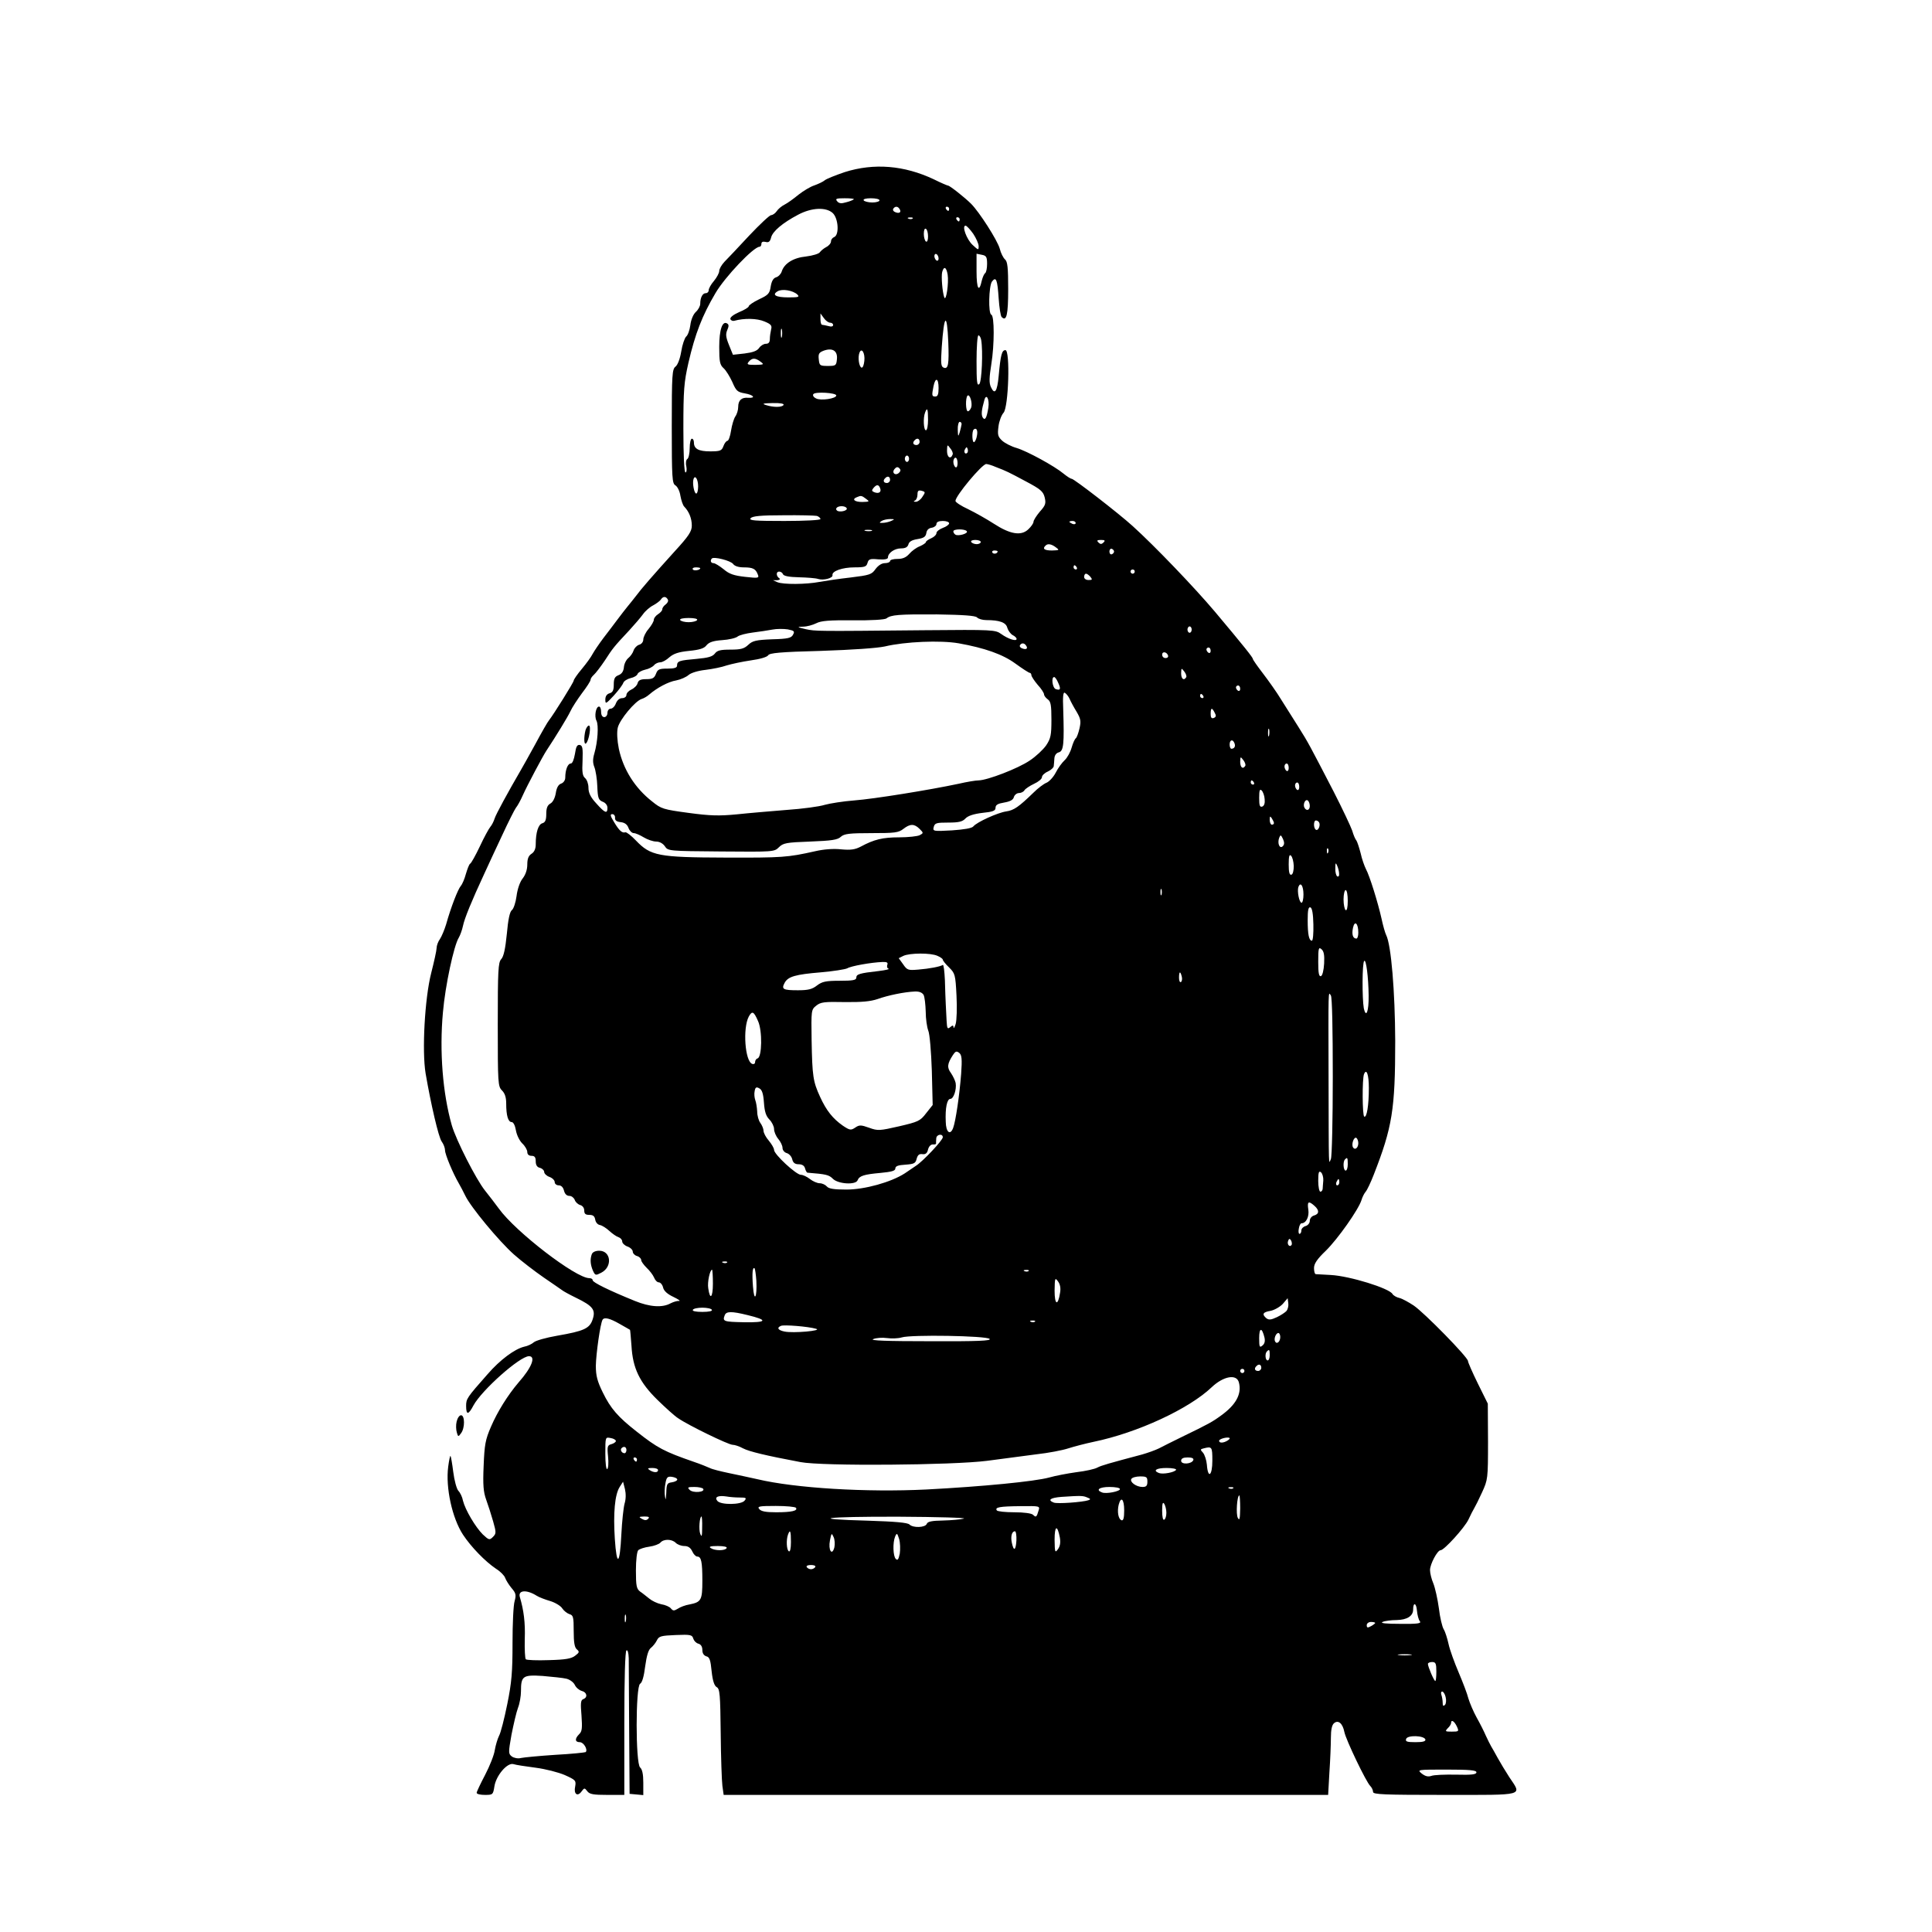
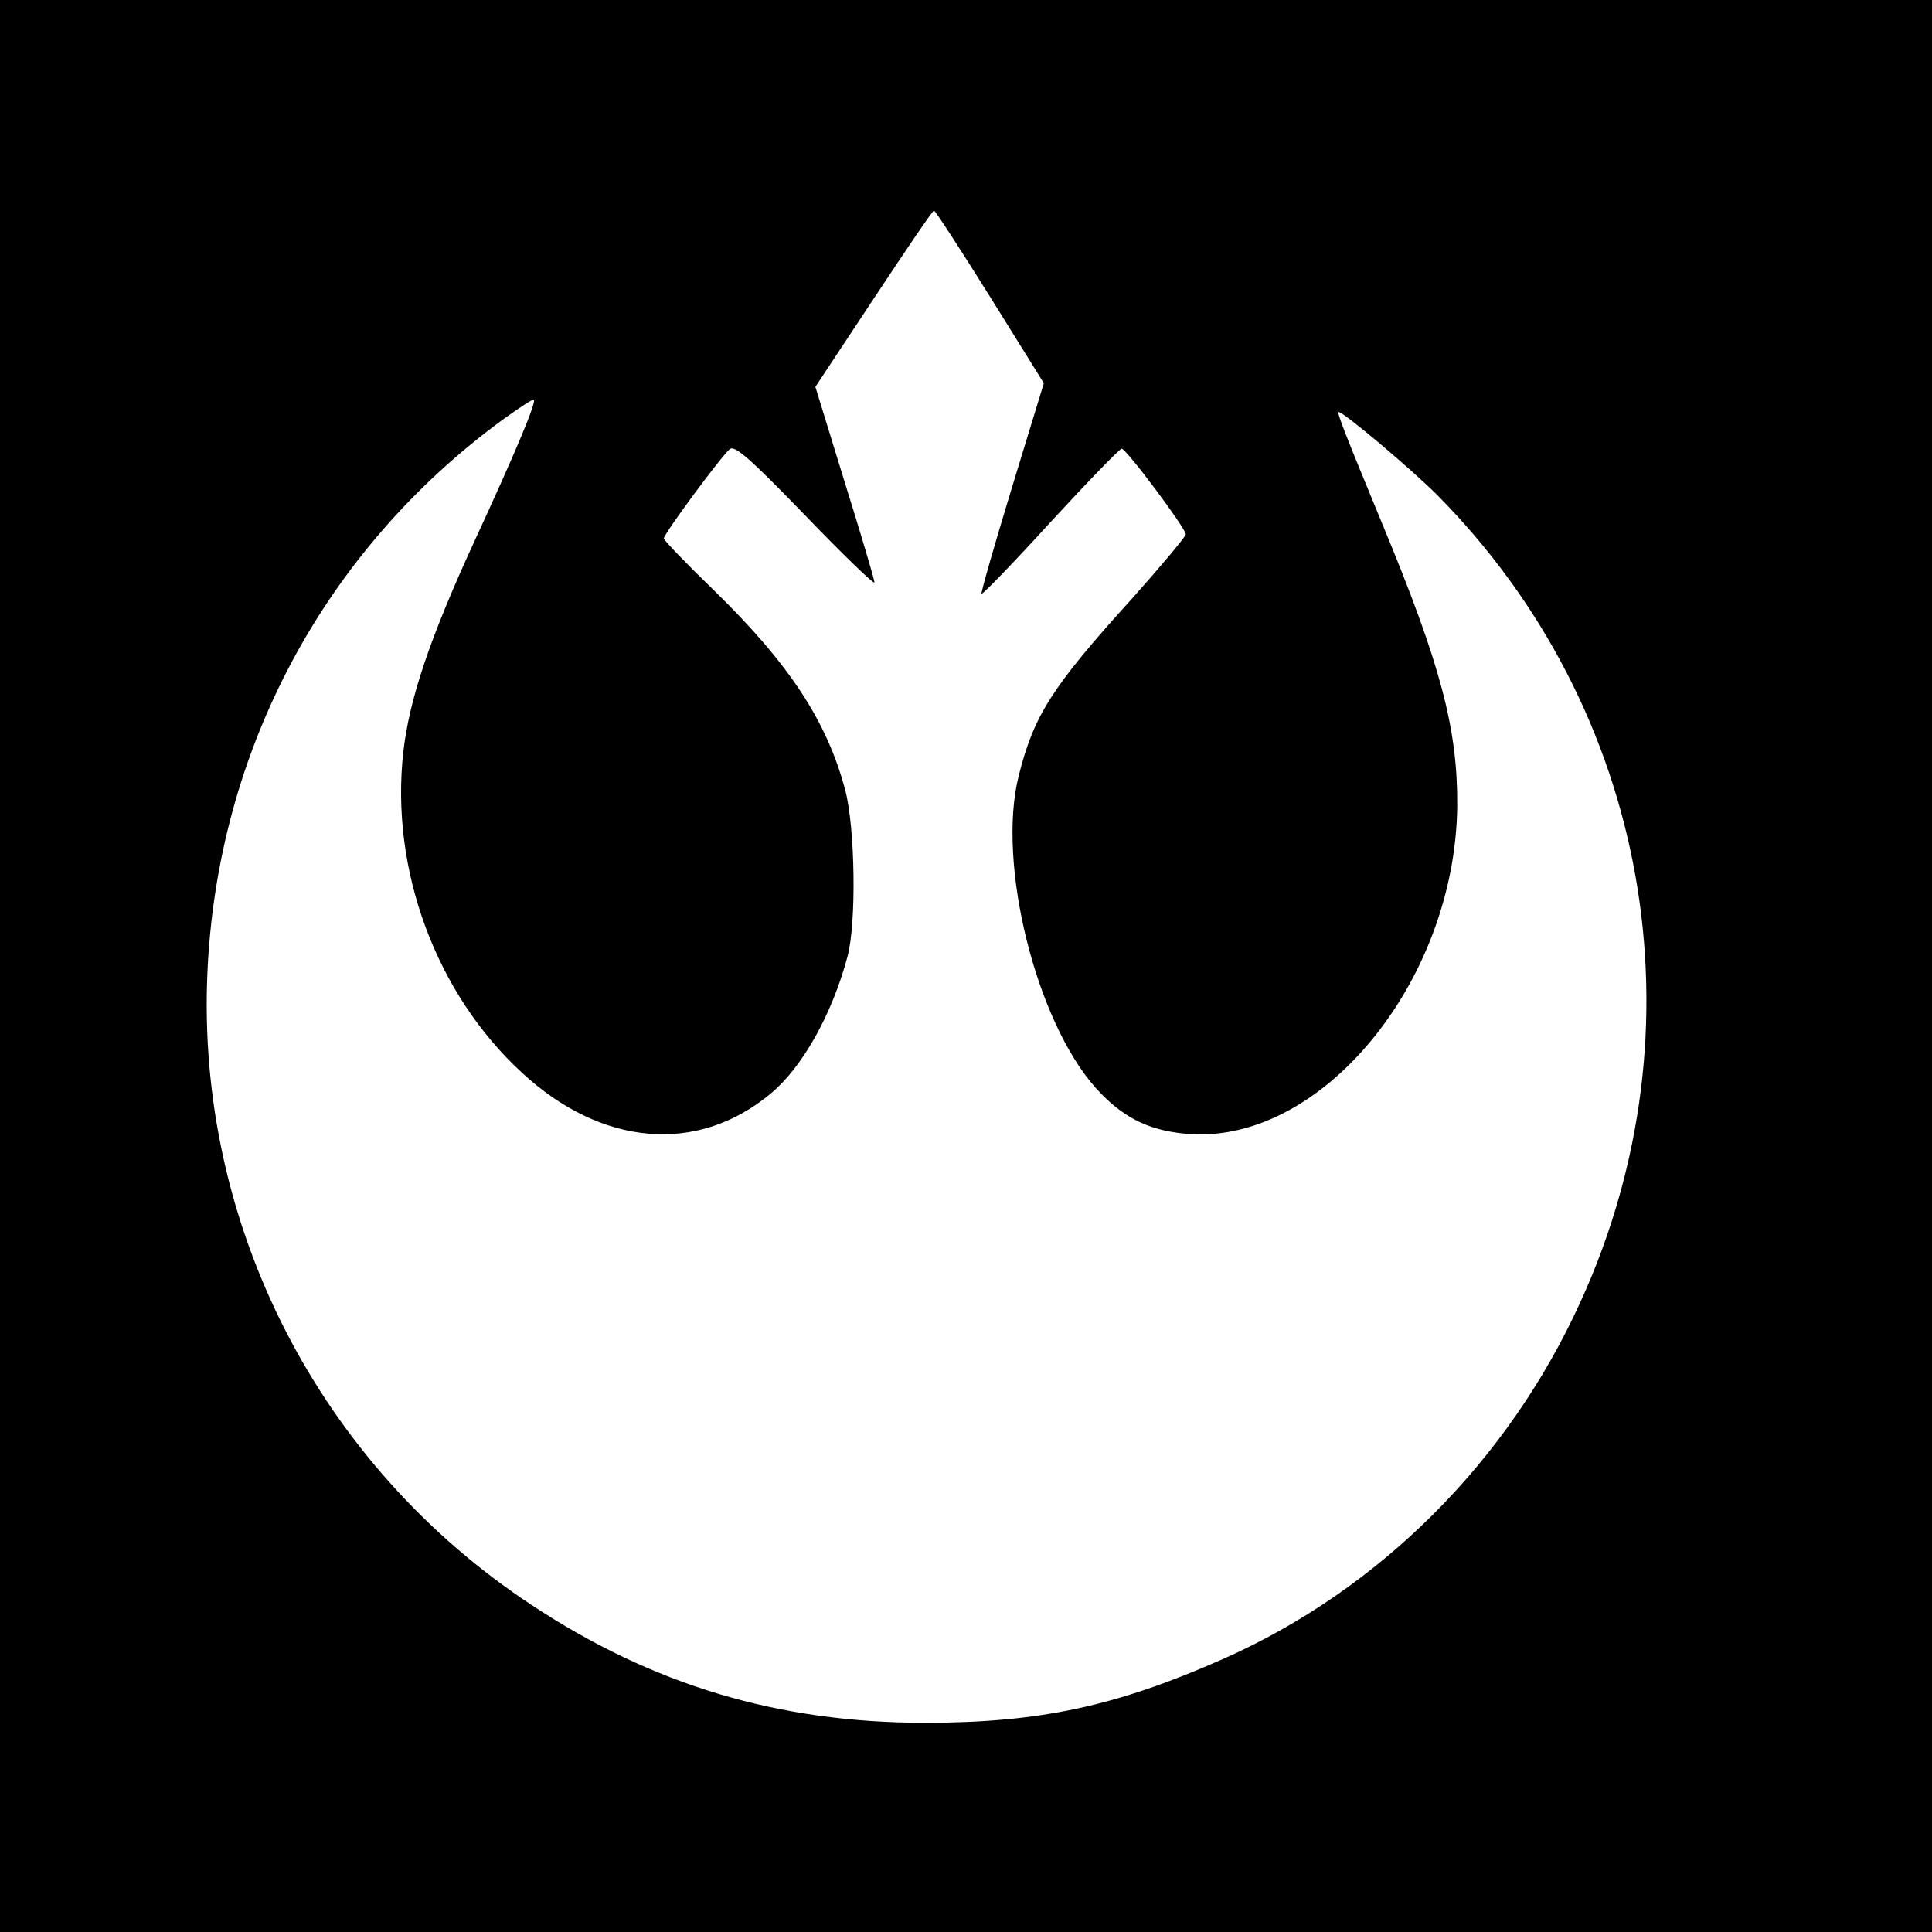
- <svg xmlns="http://www.w3.org/2000/svg" version="1.0" width="916pt" height="916pt" viewBox="0 0 916 916" preserveAspectRatio="xMidYMid meet">
-   <g transform="translate(0,916) scale(0.1,-0.1)" fill="#000000" stroke="none">
-     <path d="M4005 8344 c-44 -15 -87 -32 -95 -39 -8 -7 -30 -17 -49 -24 -19 -6 -52 -26 -75 -44 -23 -19 -52 -40 -66 -47 -14 -7 -31 -21 -38 -32 -7 -10 -19 -18 -26 -18 -7 0 -54 -44 -104 -97 -50 -54 -103 -110 -117 -124 -14 -15 -25 -34 -25 -44 0 -9 -11 -30 -25 -47 -14 -16 -25 -36 -25 -44 0 -8 -6 -14 -14 -14 -15 0 -26 -21 -26 -50 0 -11 -9 -28 -21 -39 -12 -11 -23 -37 -26 -63 -3 -23 -12 -48 -20 -54 -7 -7 -18 -38 -23 -70 -6 -36 -17 -64 -27 -72 -16 -12 -18 -37 -18 -283 0 -247 2 -271 17 -280 10 -6 21 -28 24 -50 4 -22 12 -46 19 -52 22 -23 35 -55 35 -89 0 -27 -14 -49 -82 -123 -104 -115 -158 -177 -183 -211 -11 -14 -29 -37 -40 -50 -11 -13 -32 -41 -48 -62 -15 -20 -45 -60 -66 -87 -21 -28 -44 -62 -51 -75 -7 -14 -30 -46 -51 -71 -22 -26 -39 -51 -39 -56 0 -8 -95 -160 -117 -188 -5 -5 -35 -57 -66 -115 -32 -58 -62 -112 -67 -120 -61 -105 -119 -211 -125 -231 -4 -13 -13 -31 -20 -39 -7 -8 -30 -50 -50 -93 -20 -42 -41 -80 -46 -82 -5 -3 -13 -25 -20 -48 -6 -23 -17 -49 -24 -57 -14 -16 -47 -101 -70 -183 -8 -26 -21 -57 -29 -69 -9 -12 -16 -32 -16 -43 0 -11 -12 -65 -26 -120 -30 -119 -44 -367 -26 -475 25 -145 61 -301 76 -322 9 -12 16 -31 16 -42 0 -19 37 -108 65 -156 8 -14 22 -40 31 -59 25 -53 159 -215 231 -279 35 -31 99 -80 141 -109 42 -29 82 -56 87 -60 6 -5 35 -21 66 -36 80 -39 94 -57 79 -102 -14 -44 -42 -56 -169 -78 -52 -9 -101 -23 -110 -31 -9 -8 -29 -18 -46 -21 -45 -11 -114 -62 -173 -130 -99 -112 -102 -117 -102 -151 0 -44 11 -43 35 3 40 73 220 233 263 233 34 0 13 -54 -49 -124 -52 -61 -101 -140 -131 -210 -27 -62 -31 -86 -35 -186 -4 -91 -1 -124 12 -160 9 -25 24 -71 33 -103 15 -53 15 -58 -1 -74 -16 -16 -19 -15 -48 12 -35 35 -83 116 -94 160 -3 17 -13 38 -22 47 -8 9 -19 49 -24 89 -5 40 -11 74 -13 76 -2 3 -7 -20 -11 -51 -13 -99 19 -244 70 -322 39 -59 105 -127 157 -162 21 -13 40 -33 43 -43 4 -11 17 -32 30 -48 21 -24 23 -33 15 -62 -6 -19 -10 -108 -10 -199 0 -137 -4 -187 -25 -290 -14 -69 -31 -136 -39 -150 -7 -14 -16 -44 -20 -67 -3 -23 -24 -76 -46 -118 -22 -42 -40 -80 -40 -85 0 -6 17 -10 39 -10 37 0 39 1 45 40 8 52 61 114 90 106 12 -4 59 -11 105 -17 47 -6 109 -22 139 -35 51 -23 54 -26 49 -54 -8 -36 11 -50 30 -24 13 18 15 18 27 2 11 -15 29 -18 95 -18 l81 0 0 339 c0 216 4 342 10 346 6 4 10 -11 11 -37 0 -24 1 -178 2 -343 l2 -300 33 -3 32 -3 0 59 c0 41 -5 63 -15 72 -22 18 -22 385 0 397 10 6 18 35 24 83 7 50 15 78 27 87 9 7 22 23 28 35 10 21 20 23 90 26 70 3 78 1 83 -17 3 -10 13 -21 24 -24 12 -3 19 -14 19 -30 0 -16 7 -26 19 -30 15 -3 20 -18 25 -71 5 -46 13 -69 24 -75 15 -8 17 -35 19 -218 1 -114 5 -227 8 -250 l6 -43 1433 0 1433 0 6 107 c4 58 7 132 7 163 0 39 5 62 15 70 20 17 41 -1 49 -42 7 -36 103 -237 123 -256 7 -7 13 -20 13 -28 0 -12 52 -14 340 -14 386 0 366 -6 306 84 -18 28 -43 69 -55 91 -12 22 -26 47 -31 55 -5 8 -16 31 -25 50 -8 19 -28 59 -44 87 -16 29 -33 70 -39 90 -5 21 -26 76 -46 123 -20 47 -42 107 -48 135 -6 27 -16 59 -23 70 -7 11 -18 56 -23 100 -6 44 -18 97 -26 117 -9 21 -16 49 -16 64 0 28 35 94 50 94 17 0 113 106 132 145 10 22 23 47 28 55 5 8 22 42 37 75 27 59 28 64 28 240 l-1 180 -47 95 c-26 53 -47 101 -47 107 0 18 -207 229 -257 263 -24 16 -55 33 -68 36 -14 3 -29 12 -33 19 -15 27 -202 85 -292 90 -36 2 -68 4 -72 4 -5 1 -8 14 -8 29 0 20 14 42 56 82 57 56 155 195 169 240 4 14 13 32 20 40 7 8 24 44 38 80 88 225 102 309 102 635 -1 233 -19 455 -43 502 -5 10 -15 45 -22 78 -17 76 -56 202 -74 235 -7 14 -19 47 -25 75 -7 27 -16 54 -20 60 -5 5 -14 26 -20 47 -7 20 -46 103 -88 185 -114 220 -120 232 -166 305 -23 37 -60 95 -82 130 -21 35 -61 91 -87 125 -26 34 -48 65 -48 69 0 7 -44 62 -180 224 -98 116 -286 312 -390 406 -66 60 -278 224 -289 224 -5 0 -22 11 -38 24 -43 36 -173 107 -223 122 -25 7 -56 23 -69 35 -20 19 -22 28 -17 67 3 25 14 54 24 65 24 27 32 297 9 297 -17 0 -23 -22 -32 -122 -7 -75 -19 -92 -37 -53 -9 20 -8 44 2 108 15 92 15 230 0 235 -15 5 -12 135 3 157 20 26 26 9 32 -81 3 -43 9 -82 14 -87 23 -23 31 9 31 132 0 102 -3 131 -15 141 -8 7 -20 30 -25 51 -11 40 -97 174 -136 213 -29 29 -101 86 -109 86 -3 0 -34 13 -68 30 -140 66 -283 78 -422 34z m43 -129 c-3 -3 -19 -10 -36 -14 -23 -7 -34 -6 -43 5 -10 12 -4 14 36 14 27 0 46 -2 43 -5z m122 -5 c0 -5 -15 -10 -34 -10 -19 0 -38 5 -41 10 -4 6 10 10 34 10 23 0 41 -4 41 -10z m95 -41 c10 -15 -1 -23 -20 -15 -9 3 -13 10 -10 16 8 13 22 13 30 -1z m235 1 c0 -5 -2 -10 -4 -10 -3 0 -8 5 -11 10 -3 6 -1 10 4 10 6 0 11 -4 11 -10z m-552 -20 c27 -25 32 -104 7 -114 -8 -3 -15 -12 -15 -20 0 -9 -10 -21 -22 -27 -13 -7 -26 -18 -31 -25 -4 -7 -33 -16 -65 -20 -61 -6 -104 -33 -116 -72 -4 -12 -16 -24 -27 -27 -13 -4 -21 -19 -25 -44 -5 -33 -12 -40 -55 -60 -27 -13 -49 -28 -49 -33 0 -5 -21 -18 -46 -28 -27 -12 -44 -25 -41 -33 2 -6 11 -10 18 -8 47 13 108 12 143 -3 32 -13 37 -20 32 -38 -3 -13 -6 -33 -6 -45 0 -16 -6 -23 -19 -23 -10 0 -25 -9 -32 -20 -10 -14 -30 -21 -69 -26 l-55 -6 -19 47 c-15 37 -16 51 -8 70 8 18 8 26 0 31 -23 15 -38 -29 -38 -111 0 -70 3 -85 21 -101 11 -10 29 -39 41 -65 18 -42 24 -48 59 -54 41 -7 55 -23 17 -21 -32 3 -48 -12 -48 -43 0 -15 -6 -35 -14 -46 -7 -11 -16 -41 -20 -67 -4 -27 -12 -48 -17 -48 -5 0 -14 -11 -19 -25 -8 -22 -15 -25 -63 -25 -55 0 -77 12 -77 42 0 10 -4 18 -10 18 -5 0 -10 -20 -10 -44 0 -25 -5 -48 -11 -52 -6 -3 -9 -19 -5 -35 3 -16 1 -29 -4 -29 -6 0 -10 79 -10 208 0 184 3 219 24 312 32 138 65 223 128 330 45 77 181 220 209 220 5 0 9 6 9 14 0 9 7 12 20 9 14 -4 21 1 26 21 7 29 54 69 128 108 64 34 132 37 164 8z m379 -26 c-3 -3 -12 -4 -19 -1 -8 3 -5 6 6 6 11 1 17 -2 13 -5z m223 -4 c0 -5 -2 -10 -4 -10 -3 0 -8 5 -11 10 -3 6 -1 10 4 10 6 0 11 -4 11 -10z m64 -68 c14 -21 26 -48 26 -59 0 -20 -1 -20 -29 6 -28 26 -52 91 -33 91 5 0 21 -17 36 -38z m-214 -13 c0 -18 -4 -28 -10 -24 -5 3 -10 20 -10 36 0 18 4 28 10 24 6 -3 10 -20 10 -36z m50 -105 c0 -8 -4 -12 -10 -9 -5 3 -10 13 -10 21 0 8 5 12 10 9 6 -3 10 -13 10 -21z m230 -25 c0 -21 -4 -40 -9 -44 -5 -3 -12 -19 -16 -35 -13 -60 -25 -40 -25 43 l0 84 25 -5 c21 -4 25 -10 25 -43z m-187 -51 c6 -39 -7 -130 -16 -108 -9 25 -15 99 -10 120 8 30 20 24 26 -12z m-713 -94 c12 -12 7 -14 -42 -14 -60 0 -80 12 -51 29 22 13 72 4 93 -15z m156 -134 c8 0 14 -5 14 -11 0 -7 -9 -9 -22 -5 -13 3 -26 6 -30 6 -5 0 -8 12 -8 27 l0 27 16 -22 c8 -12 22 -22 30 -22z m560 -92 c4 -105 0 -130 -22 -121 -13 5 -14 21 -9 97 11 158 25 168 31 24z m-789 25 c-3 -10 -5 -2 -5 17 0 19 2 27 5 18 2 -10 2 -26 0 -35z m945 -15 c9 -52 3 -197 -9 -209 -11 -10 -13 11 -13 109 0 67 4 122 9 122 5 0 11 -10 13 -22z m-684 -91 c-3 -30 -5 -32 -43 -32 -38 0 -40 2 -43 31 -3 27 1 33 25 42 41 14 65 -2 61 -41z m130 -8 c-2 -19 -7 -33 -13 -32 -12 3 -19 49 -10 71 10 26 27 -2 23 -39z m-492 -4 c18 -13 16 -14 -25 -15 -37 0 -42 2 -31 15 16 19 31 19 56 0z m844 -125 c0 -29 -4 -40 -15 -40 -17 0 -18 4 -9 49 9 44 24 39 24 -9z m-485 -35 c0 -15 -74 -26 -96 -14 -11 5 -17 14 -13 20 7 13 109 7 109 -6z m640 -56 c-4 -11 -11 -19 -16 -19 -11 0 -12 63 -2 74 11 10 24 -34 18 -55z m81 -2 c-8 -50 -16 -63 -27 -46 -7 13 -6 33 8 82 9 34 25 5 19 -36z m-971 13 c-7 -12 -49 -12 -85 0 -19 6 -11 8 33 9 36 1 56 -3 52 -9z m685 -70 c0 -27 -4 -50 -10 -50 -11 0 -14 59 -4 84 10 27 14 18 14 -34z m159 -22 c-1 -7 -5 -24 -9 -38 -7 -22 -8 -21 -9 13 -1 20 4 37 9 37 6 0 10 -6 9 -12z m73 -53 c-2 -14 -8 -28 -13 -31 -10 -6 -12 49 -3 59 13 12 21 -3 16 -28z m-272 -30 c0 -8 -7 -15 -15 -15 -16 0 -20 12 -8 23 11 12 23 8 23 -8z m157 -59 c-9 -26 -27 -15 -27 16 1 31 1 32 15 13 9 -10 14 -24 12 -29z m69 7 c-10 -10 -19 5 -10 18 6 11 8 11 12 0 2 -7 1 -15 -2 -18z m-276 -28 c0 -8 -4 -15 -10 -15 -5 0 -10 7 -10 15 0 8 5 15 10 15 6 0 10 -7 10 -15z m230 -21 c0 -14 -4 -23 -10 -19 -5 3 -10 15 -10 26 0 10 5 19 10 19 6 0 10 -12 10 -26z m181 -18 c52 -20 58 -23 144 -69 68 -36 81 -47 88 -75 7 -29 4 -38 -23 -68 -16 -19 -30 -41 -30 -48 0 -7 -11 -23 -25 -36 -34 -32 -86 -23 -163 27 -34 22 -89 53 -122 69 -33 15 -60 33 -60 39 0 24 126 175 146 175 6 0 27 -6 45 -14z m-458 -27 c-17 -17 -37 -1 -22 17 8 10 15 12 23 4 7 -7 7 -13 -1 -21z m-953 -65 c0 -19 -4 -34 -9 -34 -10 0 -19 50 -13 68 7 23 22 0 22 -34z m910 31 c0 -8 -7 -15 -15 -15 -16 0 -20 12 -8 23 11 12 23 8 23 -8z m-47 -40 c7 -18 -6 -27 -27 -19 -13 5 -14 9 -5 20 15 18 25 18 32 -1z m200 -41 c-8 -13 -23 -24 -32 -23 -10 0 -11 2 -3 6 6 2 12 15 12 28 0 18 4 22 20 18 18 -5 18 -7 3 -29z m-267 -9 c18 -13 17 -14 -18 -15 -37 0 -51 13 -25 23 19 8 22 8 43 -8z m-92 -44 c7 -10 -23 -20 -42 -14 -6 3 -10 9 -6 14 7 12 41 12 48 0z m-141 -37 c9 -3 17 -10 17 -15 0 -5 -72 -9 -171 -9 -141 0 -170 2 -160 13 8 10 48 14 153 14 79 1 151 -1 161 -3z m352 -24 c-11 -5 -29 -9 -40 -9 -17 -1 -17 1 -5 9 8 5 26 9 40 9 23 0 23 -1 5 -9z m275 -11 c0 -6 -13 -16 -30 -22 -16 -6 -30 -17 -30 -24 0 -8 -11 -19 -25 -25 -14 -6 -25 -14 -25 -18 0 -4 -13 -13 -29 -20 -16 -6 -38 -22 -50 -36 -15 -17 -31 -24 -56 -24 -19 0 -35 -4 -35 -10 0 -5 -11 -10 -24 -10 -16 0 -32 -11 -45 -28 -18 -26 -28 -29 -118 -40 -54 -6 -120 -16 -148 -21 -62 -12 -173 -13 -200 -1 l-20 9 20 0 c11 1 16 5 10 9 -16 11 -16 32 -1 32 8 0 16 -6 18 -12 3 -9 29 -14 76 -15 39 -1 80 -4 91 -8 25 -8 71 4 68 18 -4 19 47 37 104 37 49 0 57 3 62 21 5 18 12 21 51 17 31 -2 46 1 46 9 0 21 31 43 62 43 21 0 31 6 35 19 3 13 17 21 43 25 30 5 39 11 42 29 2 14 11 23 26 25 12 2 22 10 22 18 0 9 11 14 30 14 17 0 30 -5 30 -11z m600 1 c0 -5 -7 -7 -15 -4 -8 4 -15 8 -15 10 0 2 7 4 15 4 8 0 15 -4 15 -10z m-967 -37 c-7 -2 -21 -2 -30 0 -10 3 -4 5 12 5 17 0 24 -2 18 -5z m451 -2 c7 -11 -41 -24 -54 -16 -6 4 -10 10 -10 16 0 12 57 12 64 0z m66 -51 c0 -5 -9 -10 -19 -10 -11 0 -23 5 -26 10 -4 6 5 10 19 10 14 0 26 -4 26 -10z m582 -2 c-9 -9 -15 -9 -24 0 -9 9 -7 12 12 12 19 0 21 -3 12 -12z m-226 -23 c18 -13 17 -14 -18 -15 -36 0 -47 8 -31 23 10 11 28 8 49 -8z m276 -20 c0 -5 -5 -11 -11 -13 -6 -2 -11 4 -11 13 0 9 5 15 11 13 6 -2 11 -8 11 -13z m-552 1 c0 -11 -19 -15 -25 -6 -3 5 1 10 9 10 9 0 16 -2 16 -4z m-1254 -60 c7 -10 26 -16 50 -16 44 0 57 -7 67 -34 7 -17 3 -18 -60 -11 -53 6 -75 13 -102 36 -20 16 -41 29 -48 29 -13 0 -17 12 -8 22 10 10 89 -10 101 -26z m1629 -16 c3 -5 1 -10 -4 -10 -6 0 -11 5 -11 10 0 6 2 10 4 10 3 0 8 -4 11 -10z m-1785 -4 c0 -9 -30 -14 -35 -6 -4 6 3 10 14 10 12 0 21 -2 21 -4z m2060 -16 c0 -5 -4 -10 -10 -10 -5 0 -10 5 -10 10 0 6 5 10 10 10 6 0 10 -4 10 -10z m-210 -25 c10 -13 9 -15 -9 -15 -12 0 -21 6 -21 15 0 8 4 15 9 15 5 0 14 -7 21 -15z m-2004 -107 c4 -6 0 -16 -9 -23 -10 -7 -17 -17 -17 -24 0 -6 -9 -16 -20 -23 -11 -7 -20 -19 -20 -26 0 -8 -11 -27 -25 -44 -14 -16 -25 -39 -25 -50 0 -11 -8 -22 -20 -25 -10 -3 -22 -15 -26 -27 -3 -11 -15 -28 -25 -36 -10 -8 -20 -28 -21 -44 -2 -19 -10 -31 -25 -37 -18 -7 -23 -16 -23 -45 0 -27 -5 -37 -20 -41 -13 -4 -20 -14 -20 -30 0 -22 3 -21 40 19 22 24 42 51 45 60 3 9 19 19 35 23 15 3 31 12 33 20 3 7 19 16 36 20 16 3 35 13 42 21 6 8 20 14 30 14 10 0 29 11 43 24 20 17 43 25 93 30 51 5 72 12 83 27 12 14 31 21 74 24 32 2 65 10 73 17 9 7 41 15 72 19 31 4 73 10 93 14 20 4 53 4 73 1 30 -6 34 -9 25 -25 -8 -16 -24 -20 -99 -22 -76 -3 -93 -7 -113 -26 -20 -19 -36 -23 -85 -23 -48 0 -63 -4 -74 -19 -11 -14 -31 -20 -87 -25 -81 -7 -92 -10 -92 -32 0 -10 -13 -14 -45 -14 -39 0 -47 -3 -55 -25 -8 -20 -16 -25 -46 -25 -27 0 -37 -5 -41 -19 -2 -10 -16 -24 -29 -30 -13 -6 -24 -17 -24 -26 0 -8 -9 -15 -20 -15 -13 0 -24 -10 -30 -25 -5 -14 -16 -25 -25 -25 -8 0 -15 -9 -15 -20 0 -11 -7 -20 -15 -20 -9 0 -15 9 -15 25 0 14 -4 25 -10 25 -15 0 -23 -46 -12 -67 11 -21 6 -100 -10 -155 -8 -27 -8 -45 0 -65 6 -15 13 -57 14 -92 2 -55 6 -64 25 -72 14 -5 23 -17 23 -29 0 -30 -12 -25 -53 21 -27 29 -37 50 -37 74 0 18 -7 38 -16 46 -12 10 -15 28 -12 83 2 59 0 71 -13 74 -13 2 -18 -8 -23 -42 -5 -28 -12 -46 -20 -46 -14 0 -26 -30 -26 -67 0 -12 -8 -24 -19 -28 -13 -4 -22 -19 -26 -46 -4 -23 -14 -43 -26 -49 -14 -8 -19 -22 -19 -49 0 -29 -5 -40 -18 -44 -20 -5 -32 -44 -32 -101 0 -20 -7 -36 -20 -44 -14 -9 -20 -23 -20 -51 0 -24 -8 -48 -22 -66 -13 -16 -25 -51 -29 -84 -4 -30 -14 -60 -22 -66 -10 -7 -18 -45 -24 -113 -7 -70 -15 -108 -27 -120 -14 -16 -16 -54 -16 -310 0 -279 1 -293 20 -312 14 -14 20 -33 20 -62 0 -57 9 -88 26 -88 8 0 16 -16 20 -39 4 -23 17 -49 30 -62 13 -12 24 -31 24 -41 0 -11 7 -18 20 -18 15 0 20 -7 20 -26 0 -17 6 -28 20 -31 11 -3 20 -12 20 -19 0 -8 11 -19 25 -24 14 -5 25 -16 25 -25 0 -8 9 -15 19 -15 12 0 21 -9 25 -25 4 -16 13 -25 26 -25 10 0 21 -9 25 -19 3 -10 15 -21 25 -24 12 -3 20 -14 20 -26 0 -16 6 -21 24 -21 18 0 25 -6 28 -22 2 -13 11 -24 22 -26 11 -2 31 -15 45 -28 14 -13 34 -27 44 -30 9 -3 17 -12 17 -20 0 -8 11 -19 25 -24 14 -5 25 -16 25 -24 0 -8 9 -18 20 -21 11 -3 20 -12 20 -19 0 -7 12 -23 26 -37 14 -13 30 -34 35 -46 5 -13 15 -23 23 -23 7 0 17 -11 20 -25 4 -16 21 -31 49 -44 23 -11 35 -20 27 -19 -8 1 -26 -4 -40 -11 -39 -22 -99 -18 -170 11 -123 50 -200 88 -200 98 0 6 -7 10 -16 10 -64 0 -350 220 -429 330 -16 22 -46 61 -66 86 -42 53 -136 237 -157 309 -43 151 -59 350 -42 535 11 128 52 317 75 354 7 12 16 37 20 56 7 35 41 118 100 245 18 39 56 122 86 185 29 63 59 122 65 130 7 8 22 35 33 60 21 47 94 184 111 210 45 68 102 161 114 187 8 18 33 56 55 86 23 30 41 58 41 64 0 6 7 16 16 24 8 7 32 38 52 68 37 57 41 63 116 143 24 26 53 60 64 75 11 16 33 35 49 43 15 8 32 21 36 27 10 16 24 17 33 1z m1466 -85 c6 -7 26 -13 44 -13 63 0 94 -11 100 -37 4 -13 15 -28 25 -34 11 -5 19 -14 19 -18 0 -14 -41 0 -73 23 -28 20 -38 21 -365 18 -513 -5 -514 -5 -562 5 -42 10 -43 11 -12 12 18 0 46 8 62 16 23 12 63 15 175 14 85 -1 150 3 158 9 21 17 57 20 239 19 127 -2 181 -6 190 -14z m-1327 -13 c-3 -5 -21 -10 -40 -10 -19 0 -37 5 -40 10 -4 6 12 10 40 10 28 0 44 -4 40 -10z m2345 -45 c0 -8 -4 -15 -10 -15 -5 0 -10 7 -10 15 0 8 5 15 10 15 6 0 10 -7 10 -15z m-1105 -65 c123 -22 209 -52 269 -96 33 -24 64 -44 68 -44 4 0 8 -5 8 -11 0 -6 14 -27 30 -46 17 -18 30 -39 30 -45 0 -6 8 -17 18 -24 14 -10 17 -28 17 -96 0 -73 -3 -89 -25 -122 -14 -20 -49 -53 -78 -72 -56 -38 -200 -93 -242 -94 -14 0 -56 -7 -95 -16 -136 -29 -401 -72 -495 -79 -52 -4 -115 -14 -140 -21 -25 -8 -106 -19 -180 -24 -74 -6 -181 -15 -237 -21 -84 -8 -126 -7 -229 7 -119 16 -129 19 -172 54 -82 64 -137 152 -158 250 -8 40 -10 78 -5 100 9 38 82 126 113 136 11 3 27 13 36 21 37 32 91 61 128 67 21 4 48 16 59 26 12 10 44 20 80 24 33 4 78 13 100 21 23 7 74 18 115 24 44 6 77 16 82 24 6 11 56 16 250 21 150 5 266 13 303 21 96 23 264 30 350 15z m320 -11 c10 -14 1 -21 -19 -13 -9 3 -13 10 -10 15 7 12 21 11 29 -2z m875 -25 c0 -8 -4 -12 -10 -9 -5 3 -10 10 -10 16 0 5 5 9 10 9 6 0 10 -7 10 -16z m-202 -22 c2 -7 -3 -12 -12 -12 -9 0 -16 7 -16 16 0 17 22 14 28 -4z m86 -103 c-11 -18 -24 -8 -24 19 1 26 1 26 15 8 8 -10 12 -23 9 -27z m-607 -26 c14 -30 11 -38 -12 -30 -15 6 -22 57 -7 57 4 0 13 -12 19 -27z m863 -29 c0 -8 -4 -12 -10 -9 -5 3 -10 10 -10 16 0 5 5 9 10 9 6 0 10 -7 10 -16z m-809 -47 c5 -12 20 -40 33 -61 20 -34 22 -45 14 -80 -5 -22 -13 -43 -17 -46 -5 -3 -14 -23 -20 -44 -6 -22 -21 -49 -33 -60 -13 -12 -32 -38 -43 -60 -11 -21 -31 -42 -43 -47 -13 -5 -41 -26 -62 -47 -69 -67 -93 -84 -129 -89 -41 -6 -140 -51 -156 -71 -7 -9 -44 -15 -102 -19 -89 -5 -91 -4 -86 16 5 19 13 21 69 21 49 0 67 4 81 19 12 13 39 22 81 27 50 5 62 10 62 24 0 14 11 20 41 25 29 5 43 13 46 26 3 10 14 19 24 19 10 0 22 6 26 13 4 7 25 21 46 31 20 9 37 23 37 31 0 8 12 20 28 27 15 7 28 19 28 26 1 6 2 23 3 36 1 15 9 26 21 29 23 6 26 40 21 201 -3 66 0 87 8 81 7 -4 17 -17 22 -28z m634 13 c3 -5 1 -10 -4 -10 -6 0 -11 5 -11 10 0 6 2 10 4 10 3 0 8 -4 11 -10z m54 -79 c8 -14 7 -20 -4 -25 -11 -4 -15 2 -15 19 0 30 6 32 19 6z m258 -108 c-3 -10 -5 -4 -5 12 0 17 2 24 5 18 2 -7 2 -21 0 -30z m-164 -37 c6 -15 -1 -26 -15 -26 -4 0 -8 9 -8 20 0 23 15 27 23 6z m51 -107 c-11 -18 -24 -8 -24 19 1 26 1 26 15 8 8 -10 12 -23 9 -27z m206 -10 c0 -11 -4 -17 -10 -14 -5 3 -10 13 -10 21 0 8 5 14 10 14 6 0 10 -9 10 -21z m-165 -69 c3 -5 1 -10 -4 -10 -6 0 -11 5 -11 10 0 6 2 10 4 10 3 0 8 -4 11 -10z m215 -21 c0 -11 -4 -17 -10 -14 -5 3 -10 13 -10 21 0 8 5 14 10 14 6 0 10 -9 10 -21z m-164 -58 c2 -19 -2 -31 -11 -35 -12 -4 -15 4 -15 41 0 36 3 44 12 35 6 -6 13 -24 14 -41z m214 -32 c0 -20 -15 -26 -25 -9 -9 15 3 43 15 35 5 -3 10 -15 10 -26z m-3294 -56 c-1 -13 8 -19 27 -21 19 -2 31 -11 37 -28 5 -13 16 -24 25 -24 8 0 29 -9 47 -20 18 -11 45 -20 59 -20 16 0 32 -9 41 -22 15 -23 18 -23 267 -25 248 -2 252 -2 274 20 20 20 35 23 148 27 102 4 131 8 146 23 16 14 40 17 145 17 110 0 128 2 151 20 32 25 52 25 77 0 19 -19 19 -20 0 -30 -10 -5 -54 -10 -97 -10 -78 0 -119 -10 -182 -44 -27 -14 -47 -17 -92 -13 -36 4 -82 1 -125 -9 -129 -29 -154 -31 -427 -30 -316 1 -352 8 -422 81 -22 23 -44 40 -50 39 -15 -5 -29 7 -54 49 -18 29 -19 37 -8 37 8 0 14 -8 13 -17z m3124 -25 c0 -5 -4 -8 -10 -8 -5 0 -10 10 -10 23 0 18 2 19 10 7 5 -8 10 -18 10 -22z m214 3 c8 -13 -4 -42 -15 -35 -12 7 -12 44 0 44 6 0 12 -4 15 -9z m-172 -113 c-15 -15 -27 14 -17 40 6 15 8 15 18 -6 7 -16 7 -26 -1 -34z m215 -30 c-3 -8 -6 -5 -6 6 -1 11 2 17 5 13 3 -3 4 -12 1 -19z m-163 -64 c0 -21 -4 -39 -11 -41 -9 -3 -13 10 -13 48 0 39 3 50 11 42 7 -7 12 -28 13 -49z m215 -37 c1 -10 -3 -15 -9 -12 -5 3 -10 21 -9 38 0 27 2 29 9 12 5 -11 9 -28 9 -38z m-169 -98 c0 -21 -4 -39 -9 -39 -11 0 -22 55 -15 75 10 26 24 5 24 -36z m-673 -1 c-3 -7 -5 -2 -5 12 0 14 2 19 5 13 2 -7 2 -19 0 -25z m883 -29 c0 -31 -4 -48 -10 -44 -5 3 -10 26 -10 51 0 24 5 44 10 44 6 0 10 -23 10 -51z m-163 -112 c1 -42 -2 -77 -7 -77 -14 0 -20 30 -20 97 0 47 3 64 13 61 8 -3 13 -30 14 -81z m213 -39 c0 -16 -4 -28 -9 -28 -17 0 -23 20 -16 52 8 36 25 20 25 -24z m-162 -146 c-2 -33 -8 -57 -15 -60 -10 -3 -13 15 -13 68 0 64 2 71 15 60 12 -10 15 -28 13 -68z m-1833 36 c14 -6 25 -14 25 -18 0 -4 13 -21 30 -37 28 -28 30 -34 35 -134 3 -57 1 -117 -4 -134 -5 -16 -10 -24 -10 -16 -1 11 -4 11 -16 1 -13 -11 -15 -6 -17 31 -1 24 -3 60 -4 79 -1 19 -3 70 -4 112 -2 43 -6 76 -10 73 -12 -8 -65 -18 -116 -22 -48 -4 -53 -3 -72 25 l-21 29 22 11 c30 14 130 15 162 0z m2044 -188 c1 -75 -12 -110 -23 -60 -8 45 -8 215 2 224 9 10 20 -76 21 -164z m-2282 146 c-3 -8 -1 -17 6 -19 7 -2 -15 -7 -48 -11 -90 -10 -105 -15 -105 -31 0 -12 -16 -15 -79 -15 -66 0 -83 -4 -107 -22 -23 -18 -41 -23 -91 -23 -71 0 -79 5 -63 35 16 30 51 40 172 50 58 5 115 14 125 19 18 11 113 28 167 30 21 1 27 -3 23 -13z m1396 -56 c3 -11 1 -23 -4 -26 -5 -3 -9 6 -9 20 0 31 6 34 13 6z m-1224 -87 c5 -10 9 -46 10 -79 0 -34 6 -74 12 -90 7 -16 14 -101 17 -191 l4 -162 -31 -39 c-28 -37 -38 -41 -128 -62 -92 -21 -101 -22 -142 -7 -39 14 -47 14 -66 1 -21 -14 -26 -13 -59 9 -47 33 -78 71 -108 137 -33 72 -37 97 -40 269 -2 141 -2 144 22 163 21 17 38 19 135 17 80 -1 122 3 155 14 50 18 128 34 177 36 22 1 35 -5 42 -16z m1940 -388 c0 -203 -4 -379 -9 -390 -11 -25 -10 -63 -11 380 -1 436 -2 415 11 395 6 -9 9 -162 9 -385z m-2725 264 c21 -46 19 -170 -2 -177 -7 -2 -12 -10 -12 -18 0 -7 -6 -11 -14 -8 -34 13 -45 169 -16 224 16 29 24 25 44 -21z m963 -250 c-8 -103 -26 -225 -38 -257 -14 -37 -34 -20 -35 29 -3 66 6 109 22 109 15 0 30 44 25 75 -2 11 -12 32 -22 47 -20 27 -18 44 9 86 12 18 17 20 30 10 12 -10 14 -29 9 -99z m1933 -67 c0 -84 -10 -143 -22 -136 -9 6 -10 178 -1 201 12 30 23 -3 23 -65z m-2868 -70 c3 -43 10 -64 26 -80 12 -12 22 -33 22 -45 0 -13 9 -34 20 -47 11 -13 20 -32 20 -42 0 -11 9 -22 20 -25 11 -3 23 -16 26 -29 4 -17 13 -24 31 -24 16 0 27 -7 30 -20 3 -11 8 -20 12 -20 88 -7 101 -10 120 -29 25 -25 108 -30 117 -7 8 21 30 28 109 35 53 5 70 10 70 21 0 11 13 16 47 18 41 3 49 6 54 28 5 18 12 24 27 22 15 -2 23 4 27 22 4 15 13 24 23 24 9 -1 16 1 15 5 0 3 0 14 1 24 1 19 31 24 31 5 0 -14 -94 -114 -127 -135 -10 -7 -34 -23 -53 -36 -65 -42 -190 -77 -277 -77 -59 0 -84 4 -93 15 -7 8 -22 15 -34 15 -11 0 -32 9 -46 20 -14 11 -33 20 -43 20 -22 0 -127 97 -127 118 0 8 -11 27 -25 44 -14 16 -25 37 -25 47 0 9 -7 26 -15 37 -8 10 -15 35 -15 54 -1 19 -5 44 -9 54 -4 11 -6 30 -3 43 3 18 8 21 22 13 13 -7 19 -25 22 -68z m2818 -192 c0 -22 -16 -35 -25 -20 -9 14 4 52 16 45 5 -4 9 -15 9 -25z m-50 -100 c0 -16 -4 -30 -10 -30 -11 0 -14 43 -3 53 11 12 13 8 13 -23z m-116 -77 c-1 -15 -3 -34 -3 -40 -1 -7 -5 -13 -11 -13 -5 0 -10 23 -10 51 0 41 3 49 13 41 7 -6 12 -24 11 -39z m76 -8 c0 -8 -4 -15 -10 -15 -5 0 -7 7 -4 15 4 8 8 15 10 15 2 0 4 -7 4 -15z m-118 -112 c24 -21 23 -39 -2 -46 -11 -3 -20 -14 -20 -25 0 -11 -9 -22 -20 -25 -11 -3 -20 -12 -20 -21 0 -9 -4 -16 -9 -16 -4 0 -6 11 -3 25 2 14 8 25 12 25 23 0 38 32 33 65 -6 39 1 43 29 18z m-108 -185 c-9 -14 -23 2 -17 18 4 12 8 13 14 3 4 -7 5 -17 3 -21z m-2677 -84 c-3 -3 -12 -4 -19 -1 -8 3 -5 6 6 6 11 1 17 -2 13 -5z m139 -86 c4 -80 -10 -106 -16 -28 -5 64 -2 96 8 86 2 -3 6 -29 8 -58z m-206 -14 c0 -67 -14 -80 -22 -22 -5 29 8 88 18 88 2 0 4 -30 4 -66z m1497 60 c-3 -3 -12 -4 -19 -1 -8 3 -5 6 6 6 11 1 17 -2 13 -5z m149 -103 c-10 -65 -26 -59 -26 10 1 60 2 63 16 44 10 -13 14 -32 10 -54z m1074 -86 c-6 -7 -27 -21 -46 -30 -28 -13 -38 -14 -50 -5 -22 19 -17 29 20 35 19 4 45 19 58 33 l23 27 3 -23 c2 -13 -2 -29 -8 -37z m-2725 5 c4 -6 -13 -10 -45 -10 -32 0 -49 4 -45 10 3 6 24 10 45 10 21 0 42 -4 45 -10z m169 -25 c100 -24 93 -36 -17 -34 -97 2 -102 4 -91 33 7 19 31 20 108 1z m-606 -42 c26 -15 48 -27 49 -28 1 -1 4 -35 7 -76 6 -106 38 -173 124 -257 38 -37 81 -76 97 -86 49 -34 239 -126 258 -126 10 0 32 -7 50 -17 29 -15 107 -34 272 -65 102 -20 722 -15 885 6 74 10 180 24 235 31 55 6 123 19 150 28 28 9 82 23 120 31 208 43 452 156 560 259 56 53 119 64 129 22 14 -54 -14 -105 -83 -155 -42 -31 -60 -41 -188 -103 -43 -21 -91 -45 -108 -54 -16 -8 -52 -21 -80 -29 -158 -42 -193 -52 -212 -62 -12 -7 -57 -17 -100 -22 -43 -6 -100 -17 -128 -25 -69 -19 -316 -43 -583 -57 -284 -14 -621 6 -802 49 -36 8 -96 21 -135 29 -38 8 -79 18 -90 24 -11 5 -45 19 -75 29 -141 49 -172 65 -272 144 -88 69 -123 109 -160 185 -26 53 -33 79 -33 127 1 56 21 200 32 218 8 13 34 7 81 -20z m1969 11 c-3 -3 -12 -4 -19 -1 -8 3 -5 6 6 6 11 1 17 -2 13 -5z m-1038 -34 c34 -9 -109 -22 -150 -13 -30 6 -38 18 -16 27 14 6 128 -3 166 -14z m2126 -41 c4 -17 1 -30 -9 -38 -14 -12 -16 -8 -16 35 0 50 13 52 25 3z m75 2 c0 -22 -16 -36 -24 -22 -8 12 3 41 15 41 5 0 9 -9 9 -19z m-1378 -9 c9 -9 -56 -12 -282 -11 -208 0 -288 3 -270 10 14 6 43 8 65 5 22 -3 54 -2 70 3 44 14 402 8 417 -7z m1328 -77 c0 -14 -4 -25 -10 -25 -11 0 -14 33 -3 43 11 11 13 8 13 -18z m-40 -60 c0 -8 -7 -15 -15 -15 -16 0 -20 12 -8 23 11 12 23 8 23 -8z m-80 -15 c0 -5 -4 -10 -10 -10 -5 0 -10 5 -10 10 0 6 5 10 10 10 6 0 10 -4 10 -10z m-2980 -332 c0 -5 -10 -12 -21 -15 -19 -5 -21 -11 -16 -59 3 -30 1 -56 -4 -59 -5 -4 -9 27 -9 73 0 79 0 79 25 74 14 -2 25 -9 25 -14z m2900 2 c-19 -12 -40 -13 -40 -1 0 9 40 20 50 13 2 -2 -2 -7 -10 -12z m-2850 -45 c0 -8 -4 -15 -9 -15 -13 0 -22 16 -14 24 11 11 23 6 23 -9z m2778 -50 c0 -73 -21 -88 -26 -19 -2 21 -10 46 -18 56 -14 15 -14 17 3 21 39 10 41 8 41 -58z m-2728 5 c0 -5 -2 -10 -4 -10 -3 0 -8 5 -11 10 -3 6 -1 10 4 10 6 0 11 -4 11 -10z m2638 -2 c-7 -20 -58 -23 -58 -4 0 11 10 16 31 16 20 0 29 -4 27 -12z m-2538 -48 c0 -13 -20 -13 -40 0 -12 8 -9 10 13 10 15 0 27 -4 27 -10z m2456 1 c-8 -12 -62 -22 -81 -15 -31 12 -13 24 36 24 27 0 48 -4 45 -9z m-2365 -46 c0 -5 -12 -11 -26 -13 -22 -3 -25 -8 -26 -50 -2 -33 -3 -38 -6 -18 -3 16 -2 44 2 63 5 29 10 34 31 31 13 -2 25 -7 25 -13z m2229 -10 c0 -19 -5 -25 -23 -25 -30 0 -62 24 -53 38 4 7 23 12 42 12 30 0 34 -3 34 -25z m-2479 -105 c-5 -19 -12 -84 -15 -144 -7 -146 -22 -157 -31 -22 -8 122 0 210 23 246 l16 25 9 -35 c5 -22 5 -47 -2 -70z m373 71 c10 -16 -48 -21 -64 -5 -12 12 -10 14 22 14 20 0 39 -4 42 -9z m1976 -1 c0 -11 -65 -24 -85 -16 -32 12 -13 26 35 26 28 0 50 -4 50 -10z m537 4 c-3 -3 -12 -4 -19 -1 -8 3 -5 6 6 6 11 1 17 -2 13 -5z m-2340 -44 c30 0 34 -2 23 -15 -16 -20 -113 -21 -129 -1 -15 18 3 27 43 21 16 -3 44 -5 63 -5z m1648 0 c16 -6 17 -9 5 -13 -27 -9 -147 -18 -164 -11 -31 12 -16 23 37 27 91 6 102 6 122 -3z m725 -52 c-1 -50 -3 -59 -11 -45 -10 17 -4 107 7 107 2 0 4 -28 4 -62z m-550 -9 c0 -36 -4 -49 -12 -47 -16 5 -22 41 -14 74 11 42 26 26 26 -27z m200 -11 c0 -15 -4 -30 -10 -33 -6 -4 -10 12 -10 42 0 35 3 44 10 33 5 -8 10 -27 10 -42z m-1756 23 c9 -14 -21 -21 -94 -21 -48 0 -71 4 -80 15 -11 13 -1 15 78 15 50 0 93 -4 96 -9z m1150 -13 c-9 -31 -12 -34 -26 -20 -7 7 -43 12 -89 12 -43 0 -80 4 -83 9 -10 15 14 19 112 20 92 1 93 1 86 -21z m-1851 -39 c-8 -8 -16 -8 -30 0 -16 9 -14 10 12 11 21 0 26 -3 18 -11z m256 -41 c0 -42 -2 -48 -9 -30 -8 20 -3 82 6 82 2 0 4 -24 3 -52z m1241 42 c-14 -4 -58 -8 -98 -9 -55 -1 -74 -5 -78 -16 -7 -18 -65 -20 -82 -3 -9 9 -68 14 -192 18 -299 8 -214 20 141 19 184 -1 323 -5 309 -9z m455 -90 c4 -24 1 -41 -9 -55 -14 -19 -15 -15 -16 45 0 67 13 73 25 10z m-1275 -21 c0 -31 -4 -48 -10 -44 -11 7 -13 54 -4 79 10 27 14 18 14 -35z m1069 7 c-3 -48 -13 -53 -22 -9 -6 30 1 53 15 53 5 0 8 -20 7 -44z m-863 -32 c-11 -43 -30 -14 -21 33 7 35 8 36 17 16 6 -12 7 -34 4 -49z m310 -30 c-6 -28 -10 -34 -19 -25 -13 13 -15 77 -3 106 8 18 10 17 19 -12 5 -17 6 -48 3 -69z m-1062 51 c8 -8 26 -15 41 -15 17 0 29 -8 37 -25 6 -14 17 -25 24 -25 19 0 24 -25 24 -115 0 -91 -5 -101 -61 -112 -19 -3 -43 -12 -55 -20 -18 -11 -23 -11 -33 1 -6 8 -27 17 -46 20 -19 4 -44 16 -57 27 -13 10 -32 26 -43 33 -17 13 -20 26 -20 100 0 50 5 90 11 96 6 6 30 14 53 17 22 3 46 12 52 19 15 18 54 18 73 -1z m241 -25 c-8 -13 -55 -13 -75 0 -11 7 -2 10 33 10 30 0 46 -4 42 -10z m420 -90 c-3 -5 -12 -10 -20 -10 -8 0 -17 5 -20 10 -4 6 5 10 20 10 15 0 24 -4 20 -10z m-1320 -136 c11 -7 40 -18 64 -25 23 -7 50 -23 57 -35 8 -12 24 -24 34 -27 18 -5 20 -14 20 -80 0 -54 4 -78 15 -87 13 -11 12 -15 -8 -30 -18 -14 -45 -19 -125 -21 -56 -2 -105 0 -109 4 -4 4 -6 47 -5 95 3 79 -5 138 -23 199 -11 34 31 38 80 7z m4187 -121 c8 -10 -11 -13 -93 -12 -68 0 -97 3 -84 9 11 5 41 9 67 9 49 1 78 19 78 50 0 36 15 32 18 -5 2 -22 8 -44 14 -51z m-3765 0 c-3 -10 -5 -4 -5 12 0 17 2 24 5 18 2 -7 2 -21 0 -30z m3553 -8 c0 -2 -9 -9 -20 -15 -16 -9 -20 -8 -20 5 0 8 9 15 20 15 11 0 20 -2 20 -5z m168 -152 c-16 -2 -40 -2 -55 0 -16 2 -3 4 27 4 30 0 43 -2 28 -4z m122 -78 c0 -25 -2 -45 -5 -45 -6 0 -35 68 -35 81 0 5 9 9 20 9 17 0 20 -7 20 -45z m-4125 -34 c17 -4 34 -17 40 -29 6 -13 20 -25 33 -29 25 -6 30 -31 7 -39 -12 -5 -13 -20 -8 -78 4 -59 3 -75 -11 -88 -22 -22 -20 -38 3 -38 18 0 39 -35 28 -47 -3 -2 -68 -9 -144 -13 -76 -5 -149 -12 -163 -15 -14 -4 -33 0 -43 7 -17 13 -17 18 -2 103 10 50 23 107 31 128 8 20 14 56 14 78 0 73 9 79 103 73 45 -4 96 -9 112 -13z m4169 -87 c4 -15 2 -32 -3 -37 -8 -8 -11 -5 -11 10 0 12 -3 28 -6 37 -3 9 -2 16 4 16 5 0 13 -12 16 -26z m53 -139 c11 -24 10 -25 -24 -25 -31 0 -33 1 -19 16 9 8 16 20 16 25 0 18 15 9 27 -16z m-149 -62 c2 -9 -11 -13 -47 -13 -41 0 -49 3 -44 16 7 18 84 16 91 -3z m242 -156 c0 -10 -22 -13 -96 -11 -53 1 -106 -1 -118 -6 -15 -5 -28 -2 -45 11 -23 19 -22 19 118 19 110 0 141 -3 141 -13z" />
-     <path d="M2776 5698 c-9 -36 -7 -73 3 -62 14 14 25 84 13 84 -5 0 -12 -10 -16 -22z" />
-     <path d="M2806 3214 c-9 -24 -7 -50 5 -78 11 -24 13 -24 40 -10 54 28 46 104 -10 104 -17 0 -31 -6 -35 -16z" />
-     <path d="M2165 2420 c-4 -16 -3 -39 1 -52 6 -21 7 -21 20 -3 19 25 18 85 0 85 -8 0 -17 -13 -21 -30z" />
-   </g>
+ <svg xmlns="http://www.w3.org/2000/svg" version="1" width="562.667" height="562.667" viewBox="0 0 422 422">
+   <path d="M0 211v211h422V0H0v211zM216.3 64.9L228 83.7l-7 22.9c-3.8 12.5-6.8 22.9-6.6 23.1.2.2 7-6.8 15.1-15.7 8.1-8.8 15.1-16 15.5-16 1 0 14 17.4 14 18.7 0 .5-5.2 6.7-11.6 13.9-17.7 19.5-21.6 25.7-24.9 38.9-4.8 19.1 3.8 53.6 16.9 68.2 5.6 6.2 11.2 9.1 19.2 9.9 29.4 3.1 59.3-32.8 59.7-71.6.1-16.8-3.6-30.8-16.3-61.4-7.8-18.9-10.1-24.6-9.6-24.6 1.1 0 15.8 12.4 21.5 18.1 46.4 46.8 58.7 116.4 31.3 176.3-15.8 34.8-43.9 62.8-77.9 77.9-23.5 10.4-40.2 14-65.3 14-31.9 0-59.4-8.2-86-25.8-46.3-30.6-73.1-82.9-70.7-137.9 2.1-48.6 25.5-92.4 64.6-121 3.5-2.5 6.5-4.5 6.7-4.3.6.5-3.9 11.3-13.1 31.2-9.7 21.1-14.1 34.3-15.4 45.7-2.9 25.7 7.1 52.8 25.9 70.1 17.4 16.1 38.3 17.9 54.3 4.6 6.9-5.7 13.4-17.2 16.8-29.9 2-7.3 1.7-28.3-.5-36.5-4-15-12.2-27.5-28.7-43.6-6-5.8-10.9-10.9-10.9-11.3 0-1 12.5-17.9 14.4-19.5 1.1-.9 4.5 2.1 16.5 14.5 8.3 8.6 15.1 15.2 15.1 14.6 0-.6-2.9-10.4-6.5-21.9l-6.4-20.8 12.7-19.2c7-10.6 12.9-19.3 13.2-19.3.3 0 5.8 8.5 12.3 18.9z" />
</svg>
